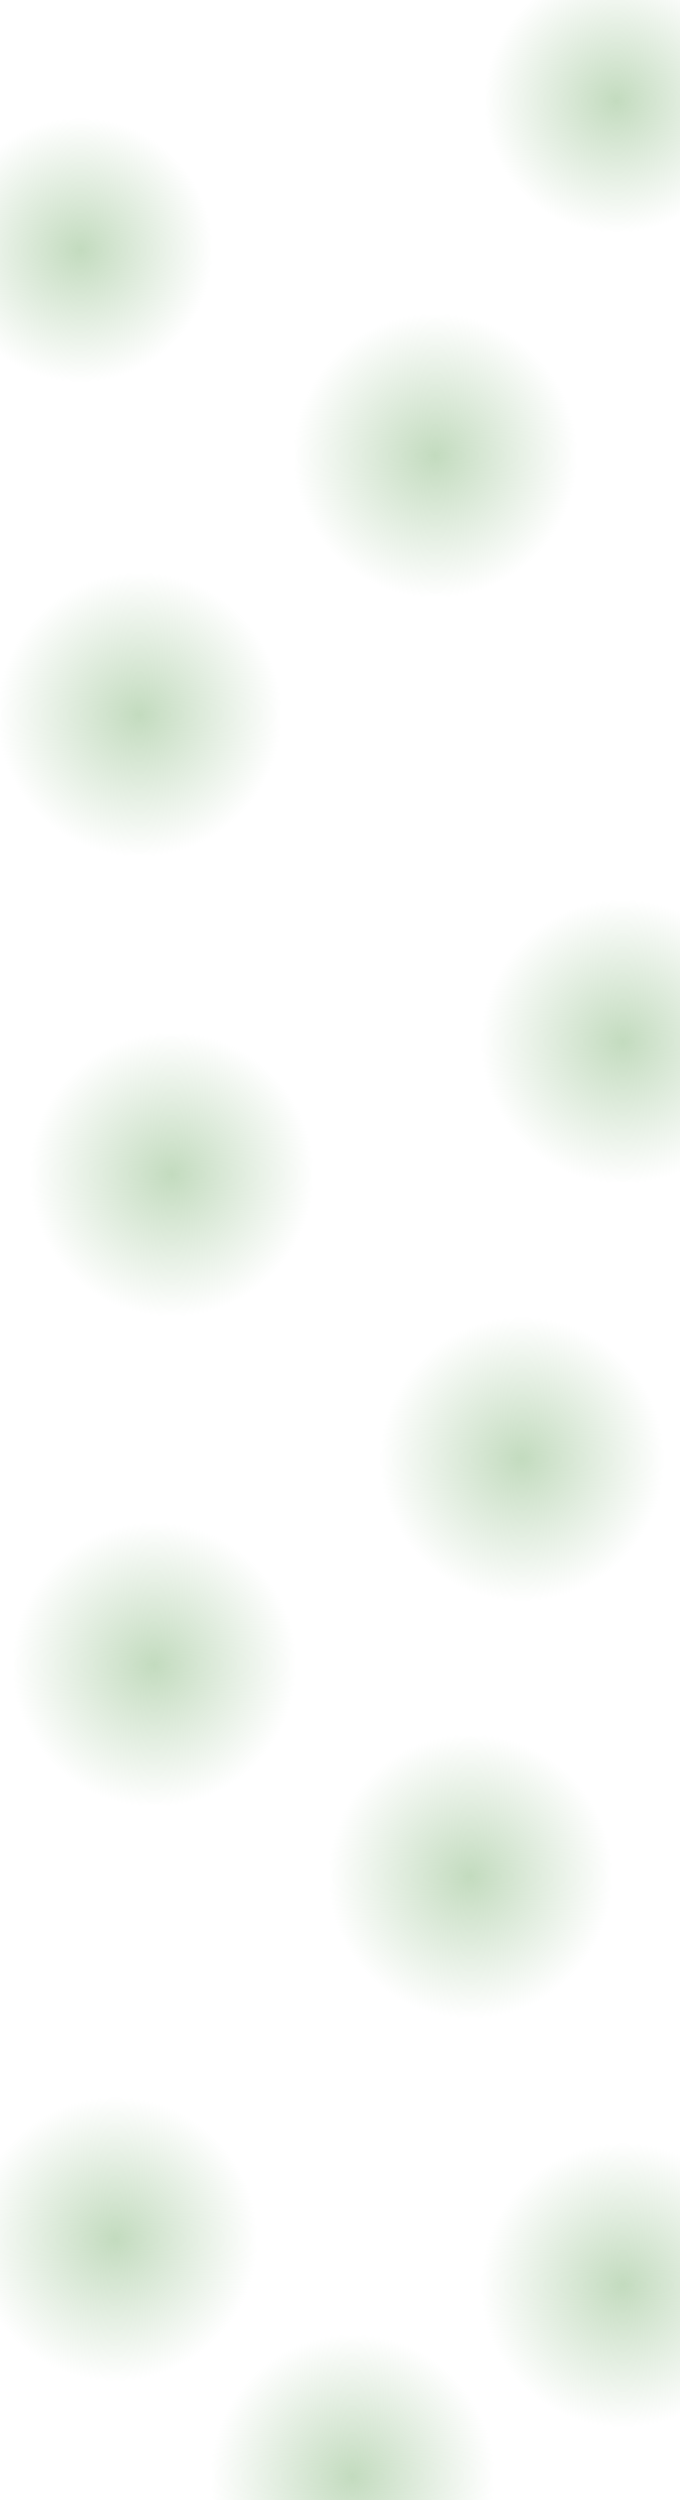
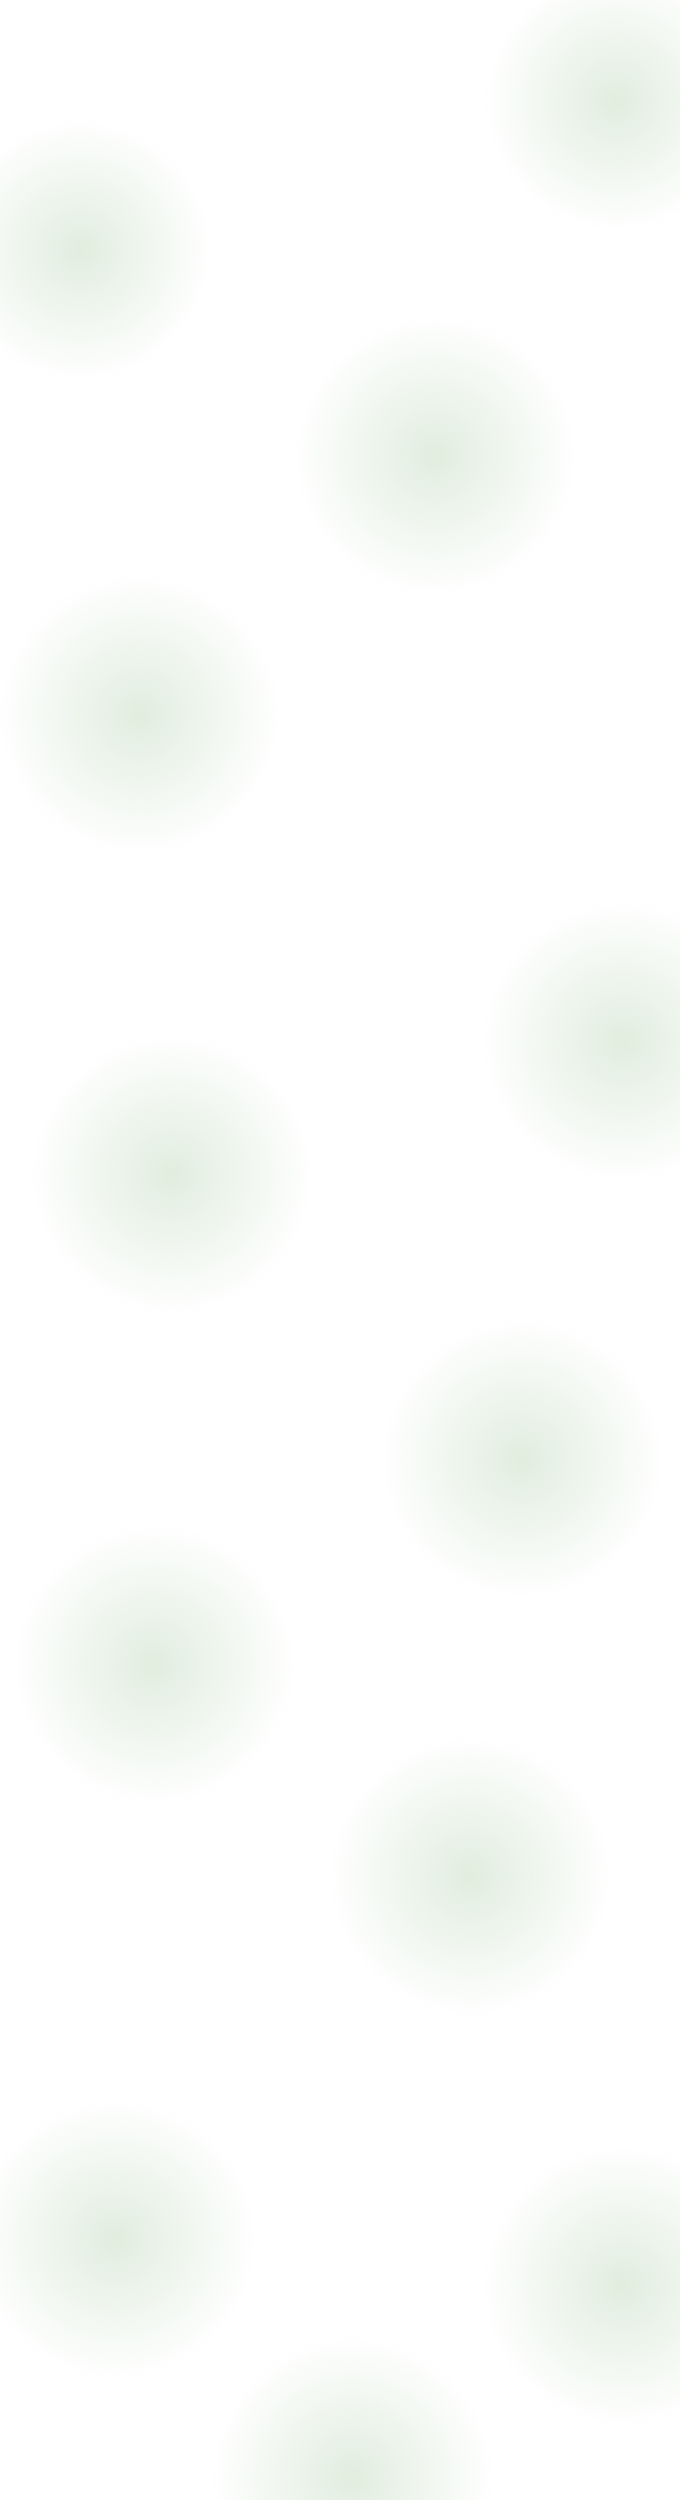
<svg xmlns="http://www.w3.org/2000/svg" width="1920" height="7063" viewBox="0 0 1920 7063" fill="none">
  <circle cx="1741.5" cy="284.5" r="373.5" fill="url(#paint0_radial_5_455)" />
  <circle cx="227.5" cy="706.5" r="373.5" fill="url(#paint1_radial_5_455)" />
  <circle cx="1230" cy="1287" r="402" fill="url(#paint2_radial_5_455)" />
  <circle cx="394" cy="2019" r="402" fill="url(#paint3_radial_5_455)" />
  <circle cx="485" cy="3318" r="402" fill="url(#paint4_radial_5_455)" />
  <circle cx="1760" cy="2943" r="402" fill="url(#paint5_radial_5_455)" />
  <circle cx="1475" cy="4122" r="402" fill="url(#paint6_radial_5_455)" />
  <circle cx="436" cy="4703" r="402" fill="url(#paint7_radial_5_455)" />
  <circle cx="1329" cy="5301" r="402" fill="url(#paint8_radial_5_455)" />
  <circle cx="1760" cy="6456" r="402" fill="url(#paint9_radial_5_455)" />
  <circle cx="326" cy="6326" r="402" fill="url(#paint10_radial_5_455)" />
  <circle cx="996" cy="6997" r="402" fill="url(#paint11_radial_5_455)" />
  <defs>
    <radialGradient id="paint0_radial_5_455" cx="0" cy="0" r="1" gradientUnits="userSpaceOnUse" gradientTransform="translate(1741.5 284.5) rotate(90) scale(373.5)">
-       <stop stop-color="#9BC394" stop-opacity="0.6" />
+       <stop stop-color="#9BC394" stop-opacity="0.3" />
      <stop offset="1" stop-color="#9BC394" stop-opacity="0" />
    </radialGradient>
    <radialGradient id="paint1_radial_5_455" cx="0" cy="0" r="1" gradientUnits="userSpaceOnUse" gradientTransform="translate(227.5 706.5) rotate(90) scale(373.5)">
-       <stop stop-color="#9BC394" stop-opacity="0.6" />
+       <stop stop-color="#9BC394" stop-opacity="0.3" />
      <stop offset="1" stop-color="#9BC394" stop-opacity="0" />
    </radialGradient>
    <radialGradient id="paint2_radial_5_455" cx="0" cy="0" r="1" gradientUnits="userSpaceOnUse" gradientTransform="translate(1230 1287) rotate(90) scale(402)">
-       <stop stop-color="#9BC394" stop-opacity="0.6" />
+       <stop stop-color="#9BC394" stop-opacity="0.3" />
      <stop offset="1" stop-color="#9BC394" stop-opacity="0" />
    </radialGradient>
    <radialGradient id="paint3_radial_5_455" cx="0" cy="0" r="1" gradientUnits="userSpaceOnUse" gradientTransform="translate(394 2019) rotate(90) scale(402)">
-       <stop stop-color="#9BC394" stop-opacity="0.6" />
+       <stop stop-color="#9BC394" stop-opacity="0.3" />
      <stop offset="1" stop-color="#9BC394" stop-opacity="0" />
    </radialGradient>
    <radialGradient id="paint4_radial_5_455" cx="0" cy="0" r="1" gradientUnits="userSpaceOnUse" gradientTransform="translate(485 3318) rotate(90) scale(402)">
-       <stop stop-color="#9BC394" stop-opacity="0.6" />
+       <stop stop-color="#9BC394" stop-opacity="0.3" />
      <stop offset="1" stop-color="#9BC394" stop-opacity="0" />
    </radialGradient>
    <radialGradient id="paint5_radial_5_455" cx="0" cy="0" r="1" gradientUnits="userSpaceOnUse" gradientTransform="translate(1760 2943) rotate(90) scale(402)">
-       <stop stop-color="#9BC394" stop-opacity="0.6" />
+       <stop stop-color="#9BC394" stop-opacity="0.3" />
      <stop offset="1" stop-color="#9BC394" stop-opacity="0" />
    </radialGradient>
    <radialGradient id="paint6_radial_5_455" cx="0" cy="0" r="1" gradientUnits="userSpaceOnUse" gradientTransform="translate(1475 4122) rotate(90) scale(402)">
-       <stop stop-color="#9BC394" stop-opacity="0.6" />
+       <stop stop-color="#9BC394" stop-opacity="0.3" />
      <stop offset="1" stop-color="#9BC394" stop-opacity="0" />
    </radialGradient>
    <radialGradient id="paint7_radial_5_455" cx="0" cy="0" r="1" gradientUnits="userSpaceOnUse" gradientTransform="translate(436 4703) rotate(90) scale(402)">
-       <stop stop-color="#9BC394" stop-opacity="0.6" />
+       <stop stop-color="#9BC394" stop-opacity="0.3" />
      <stop offset="1" stop-color="#9BC394" stop-opacity="0" />
    </radialGradient>
    <radialGradient id="paint8_radial_5_455" cx="0" cy="0" r="1" gradientUnits="userSpaceOnUse" gradientTransform="translate(1329 5301) rotate(90) scale(402)">
-       <stop stop-color="#9BC394" stop-opacity="0.6" />
+       <stop stop-color="#9BC394" stop-opacity="0.3" />
      <stop offset="1" stop-color="#9BC394" stop-opacity="0" />
    </radialGradient>
    <radialGradient id="paint9_radial_5_455" cx="0" cy="0" r="1" gradientUnits="userSpaceOnUse" gradientTransform="translate(1760 6456) rotate(90) scale(402)">
-       <stop stop-color="#9BC394" stop-opacity="0.6" />
+       <stop stop-color="#9BC394" stop-opacity="0.3" />
      <stop offset="1" stop-color="#9BC394" stop-opacity="0" />
    </radialGradient>
    <radialGradient id="paint10_radial_5_455" cx="0" cy="0" r="1" gradientUnits="userSpaceOnUse" gradientTransform="translate(326 6326) rotate(90) scale(402)">
-       <stop stop-color="#9BC394" stop-opacity="0.6" />
+       <stop stop-color="#9BC394" stop-opacity="0.3" />
      <stop offset="1" stop-color="#9BC394" stop-opacity="0" />
    </radialGradient>
    <radialGradient id="paint11_radial_5_455" cx="0" cy="0" r="1" gradientUnits="userSpaceOnUse" gradientTransform="translate(996 6997) rotate(90) scale(402)">
-       <stop stop-color="#9BC394" stop-opacity="0.6" />
+       <stop stop-color="#9BC394" stop-opacity="0.3" />
      <stop offset="1" stop-color="#9BC394" stop-opacity="0" />
    </radialGradient>
  </defs>
</svg>
